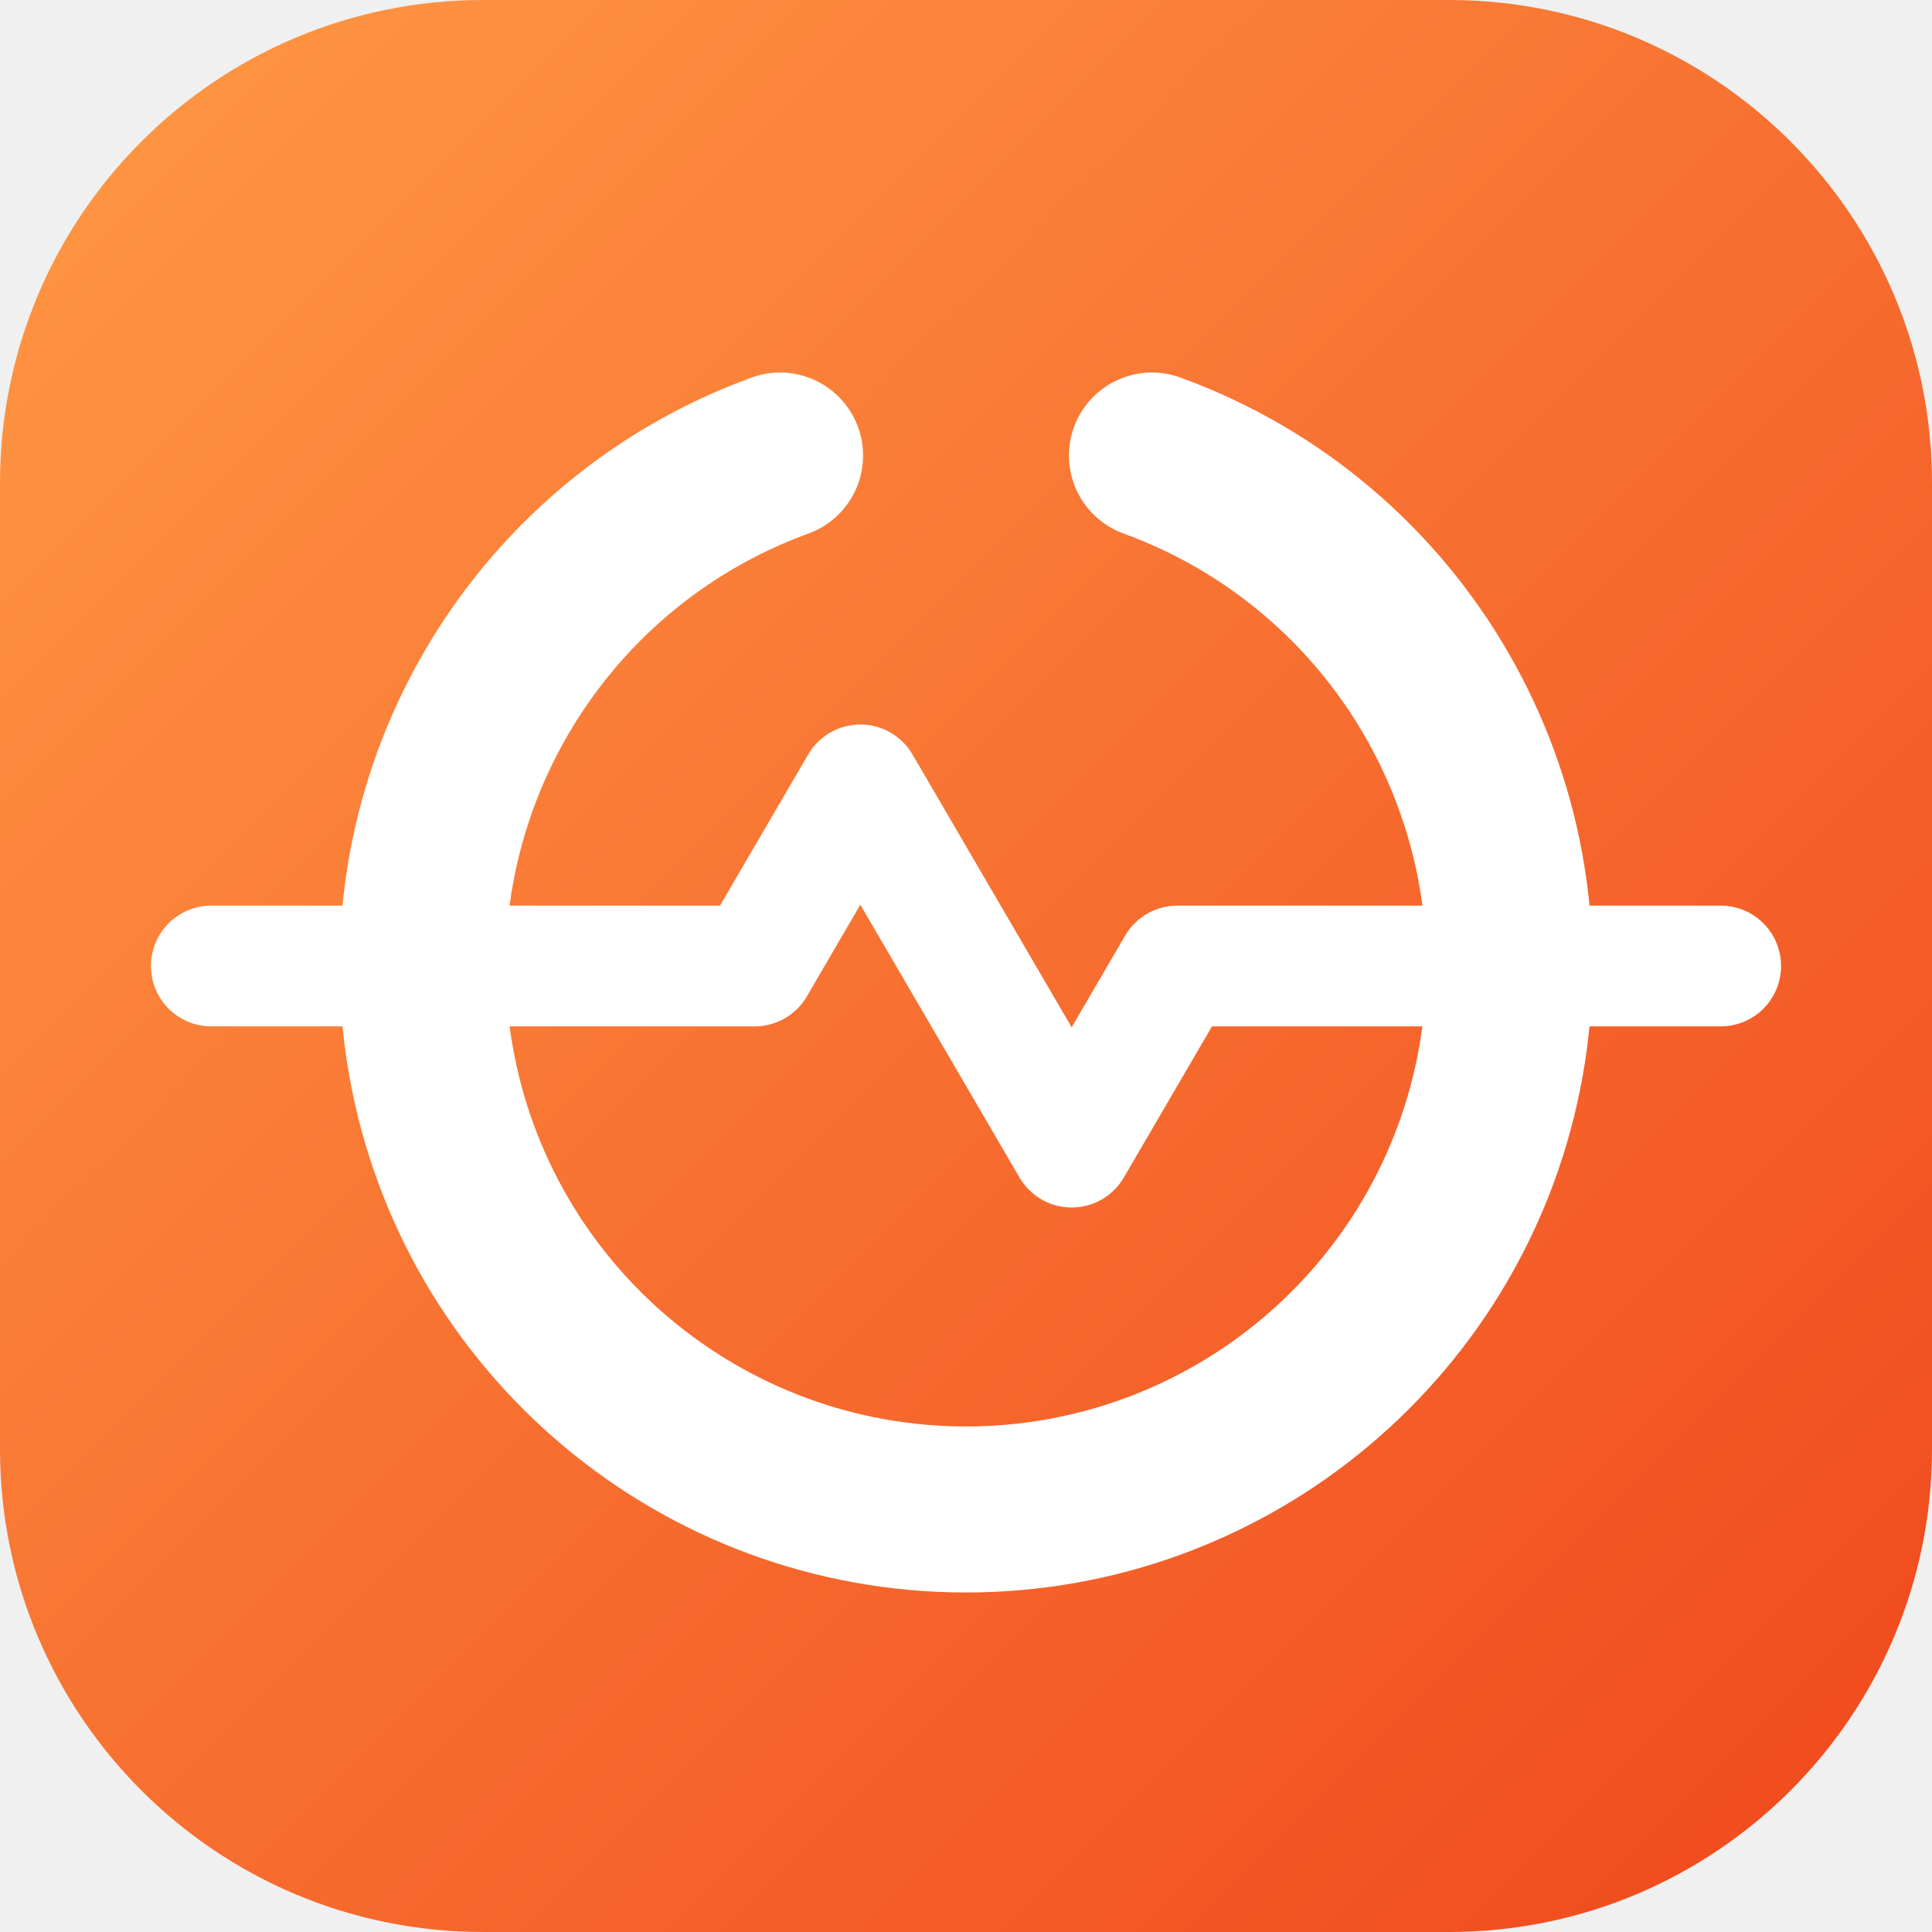
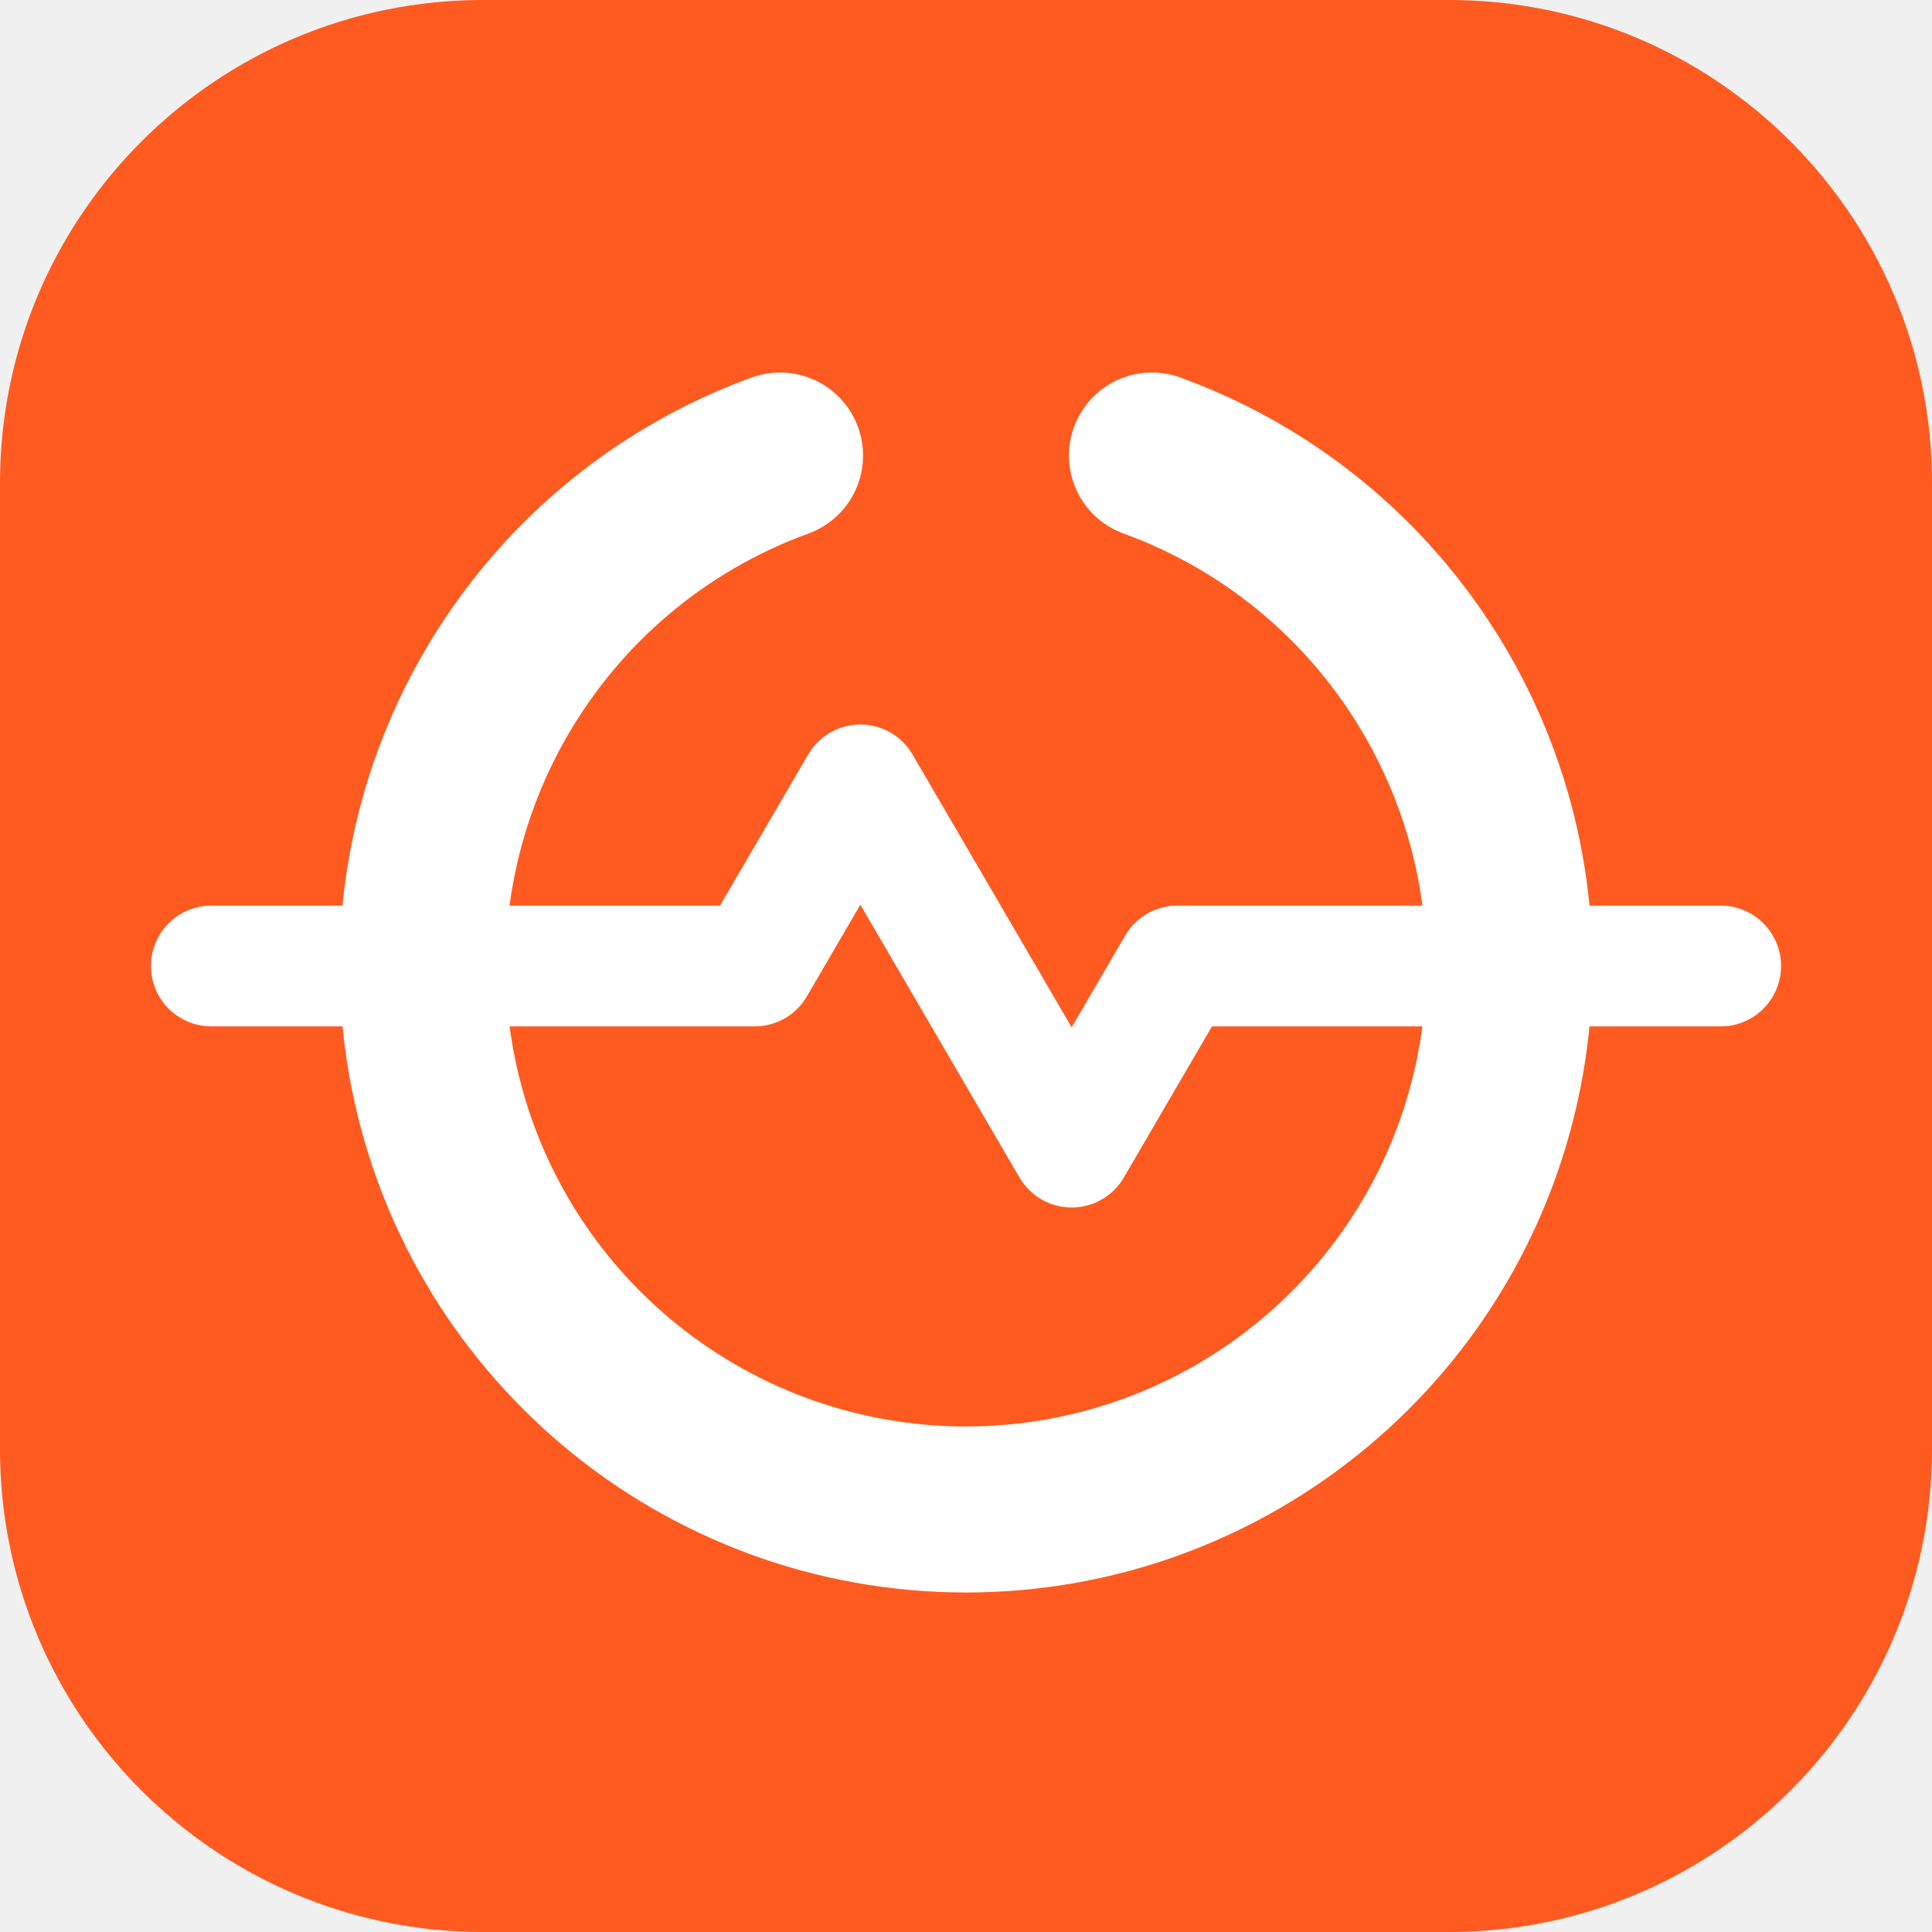
<svg xmlns="http://www.w3.org/2000/svg" viewBox="0 0 64 64">
-   <defs>
-     <linearGradient id="fb-bg" x1="0" y1="0" x2="1" y2="1">
-       <stop offset="0" stop-color="#ff9a45" />
-       <stop offset="1" stop-color="#f0461c" />
-     </linearGradient>
-   </defs>
-   <rect width="64" height="64" rx="16" fill="url(#fb-bg)" />
+   <rect width="64" height="64" rx="16" fill="#ff5a1f" />
  <path d="M25.84 15.09A18 18 0 1 0 38.16 15.09" fill="none" stroke="#fff" stroke-width="5.5" stroke-linecap="round" />
  <path d="M7 32h18l3.5-6 7 12 3.5-6h18" fill="none" stroke="#fff" stroke-width="4" stroke-linecap="round" stroke-linejoin="round" />
</svg>
